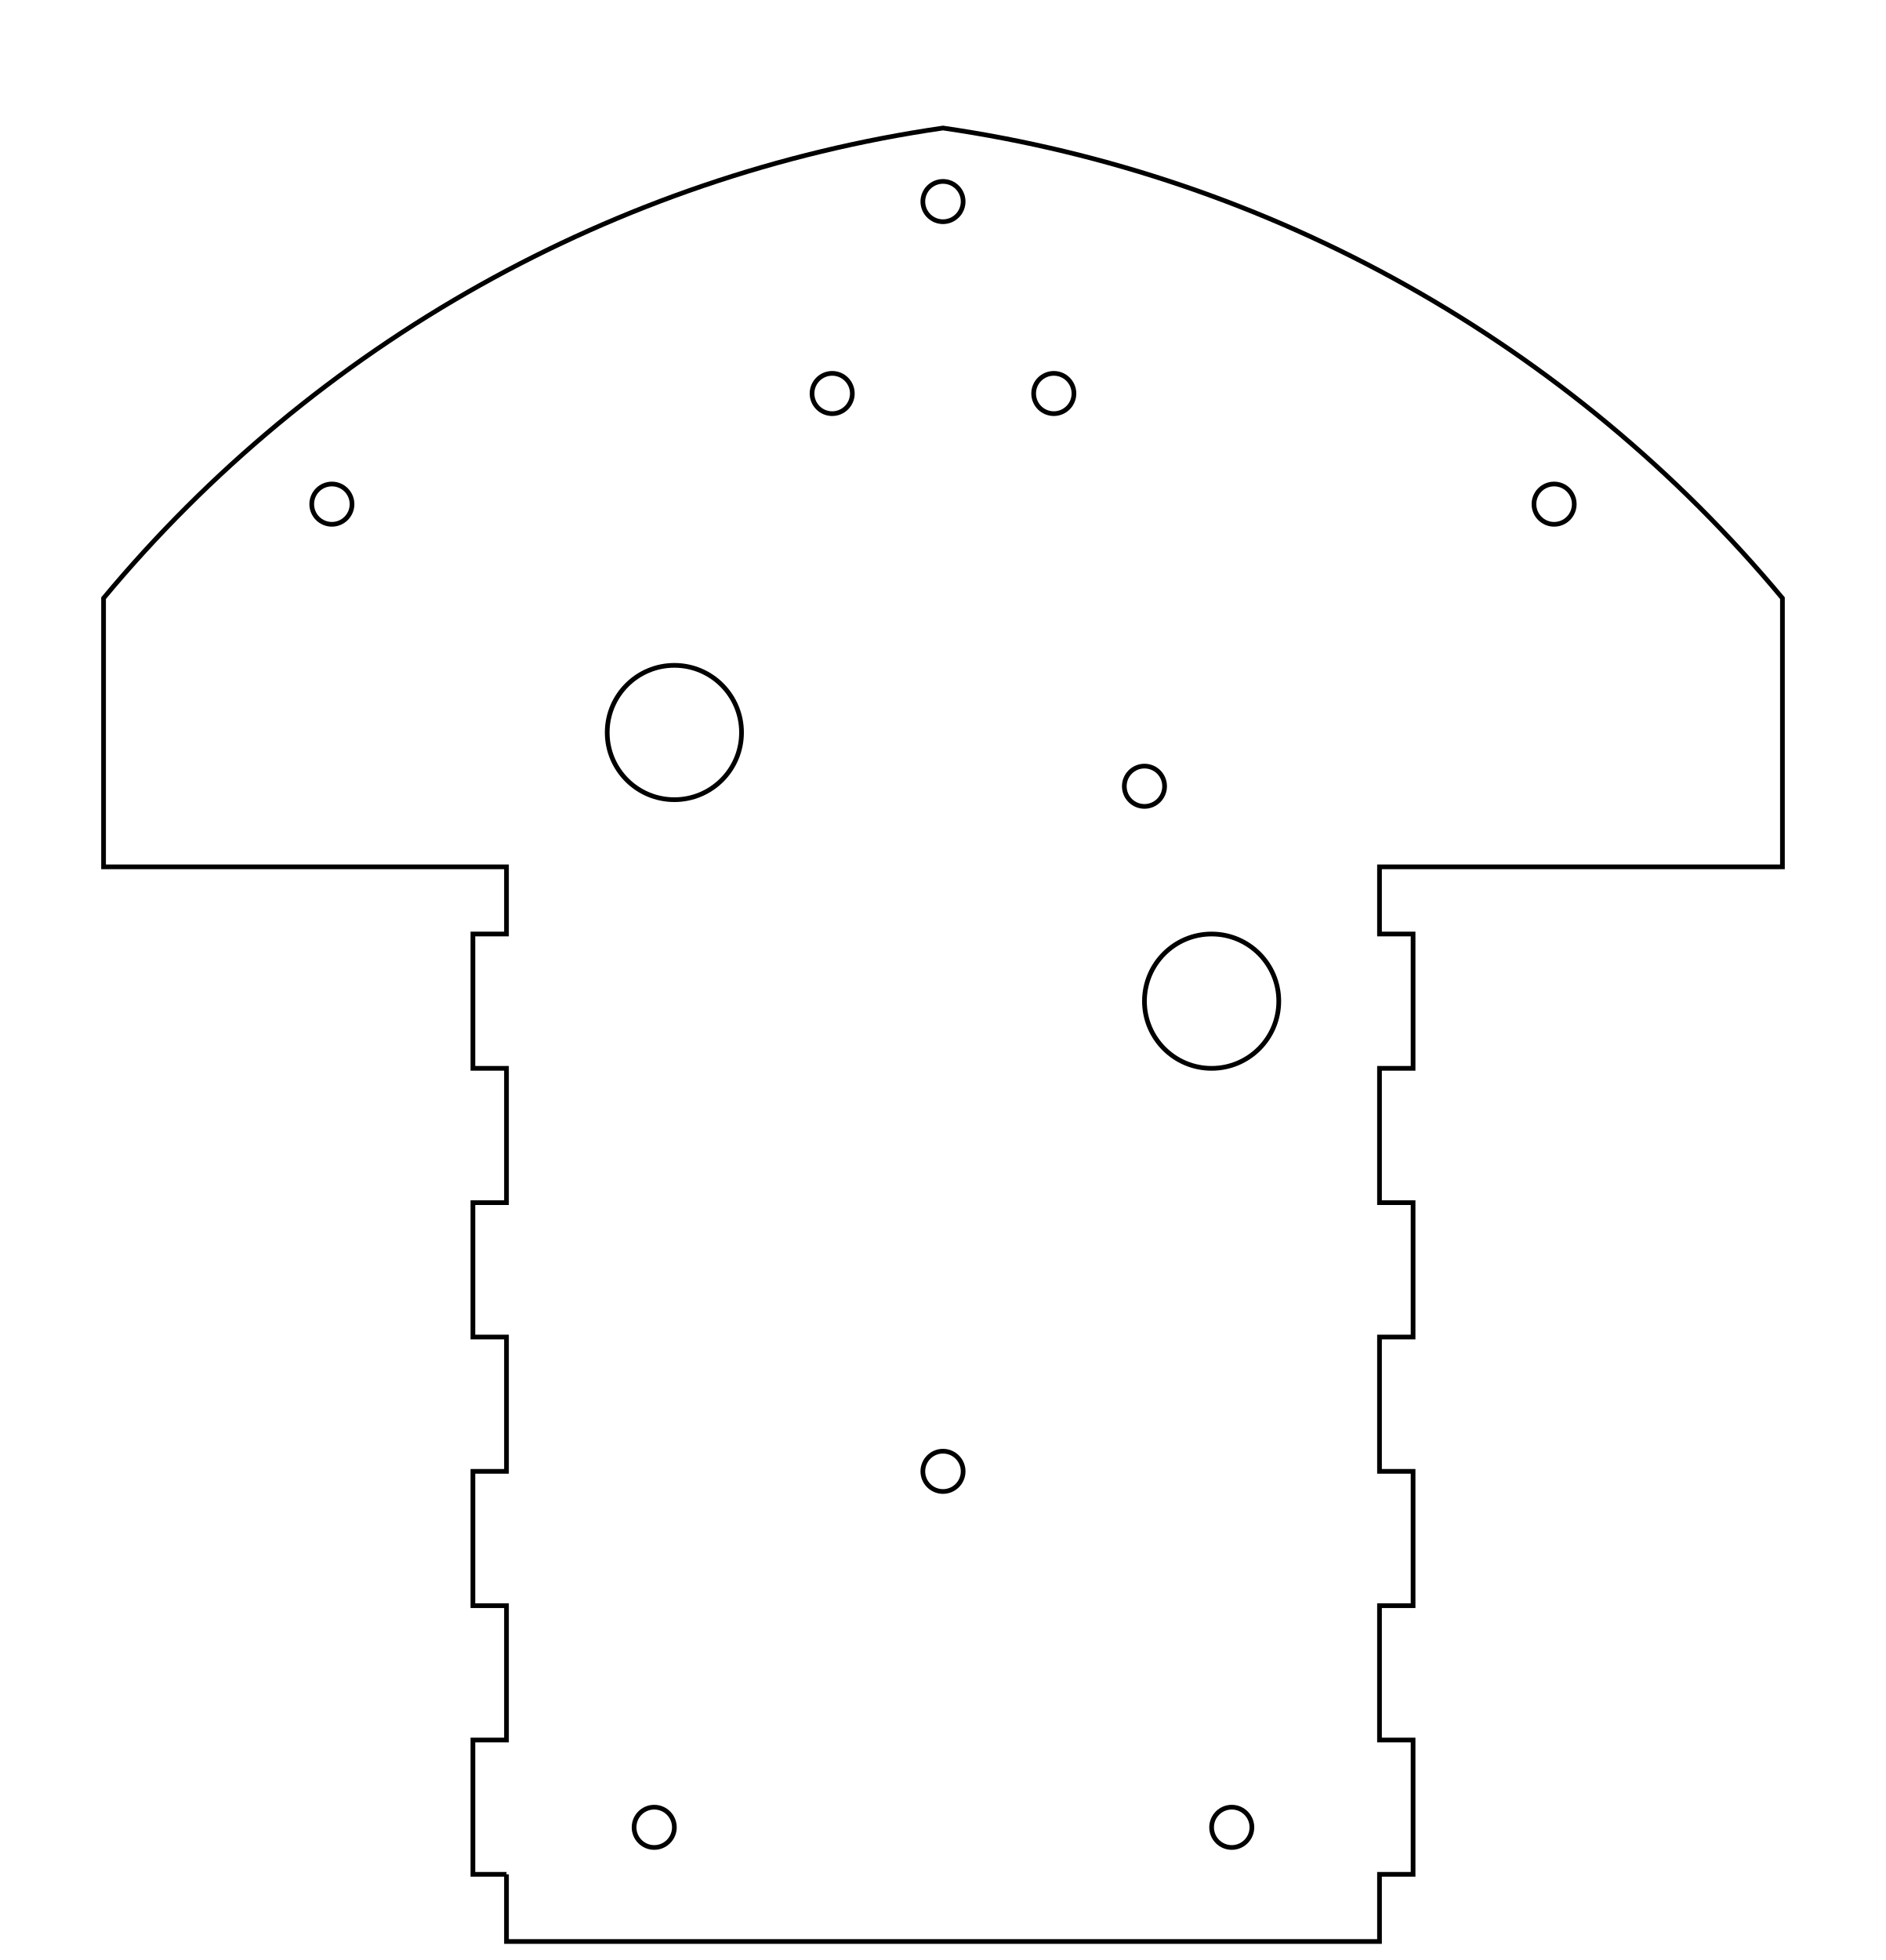
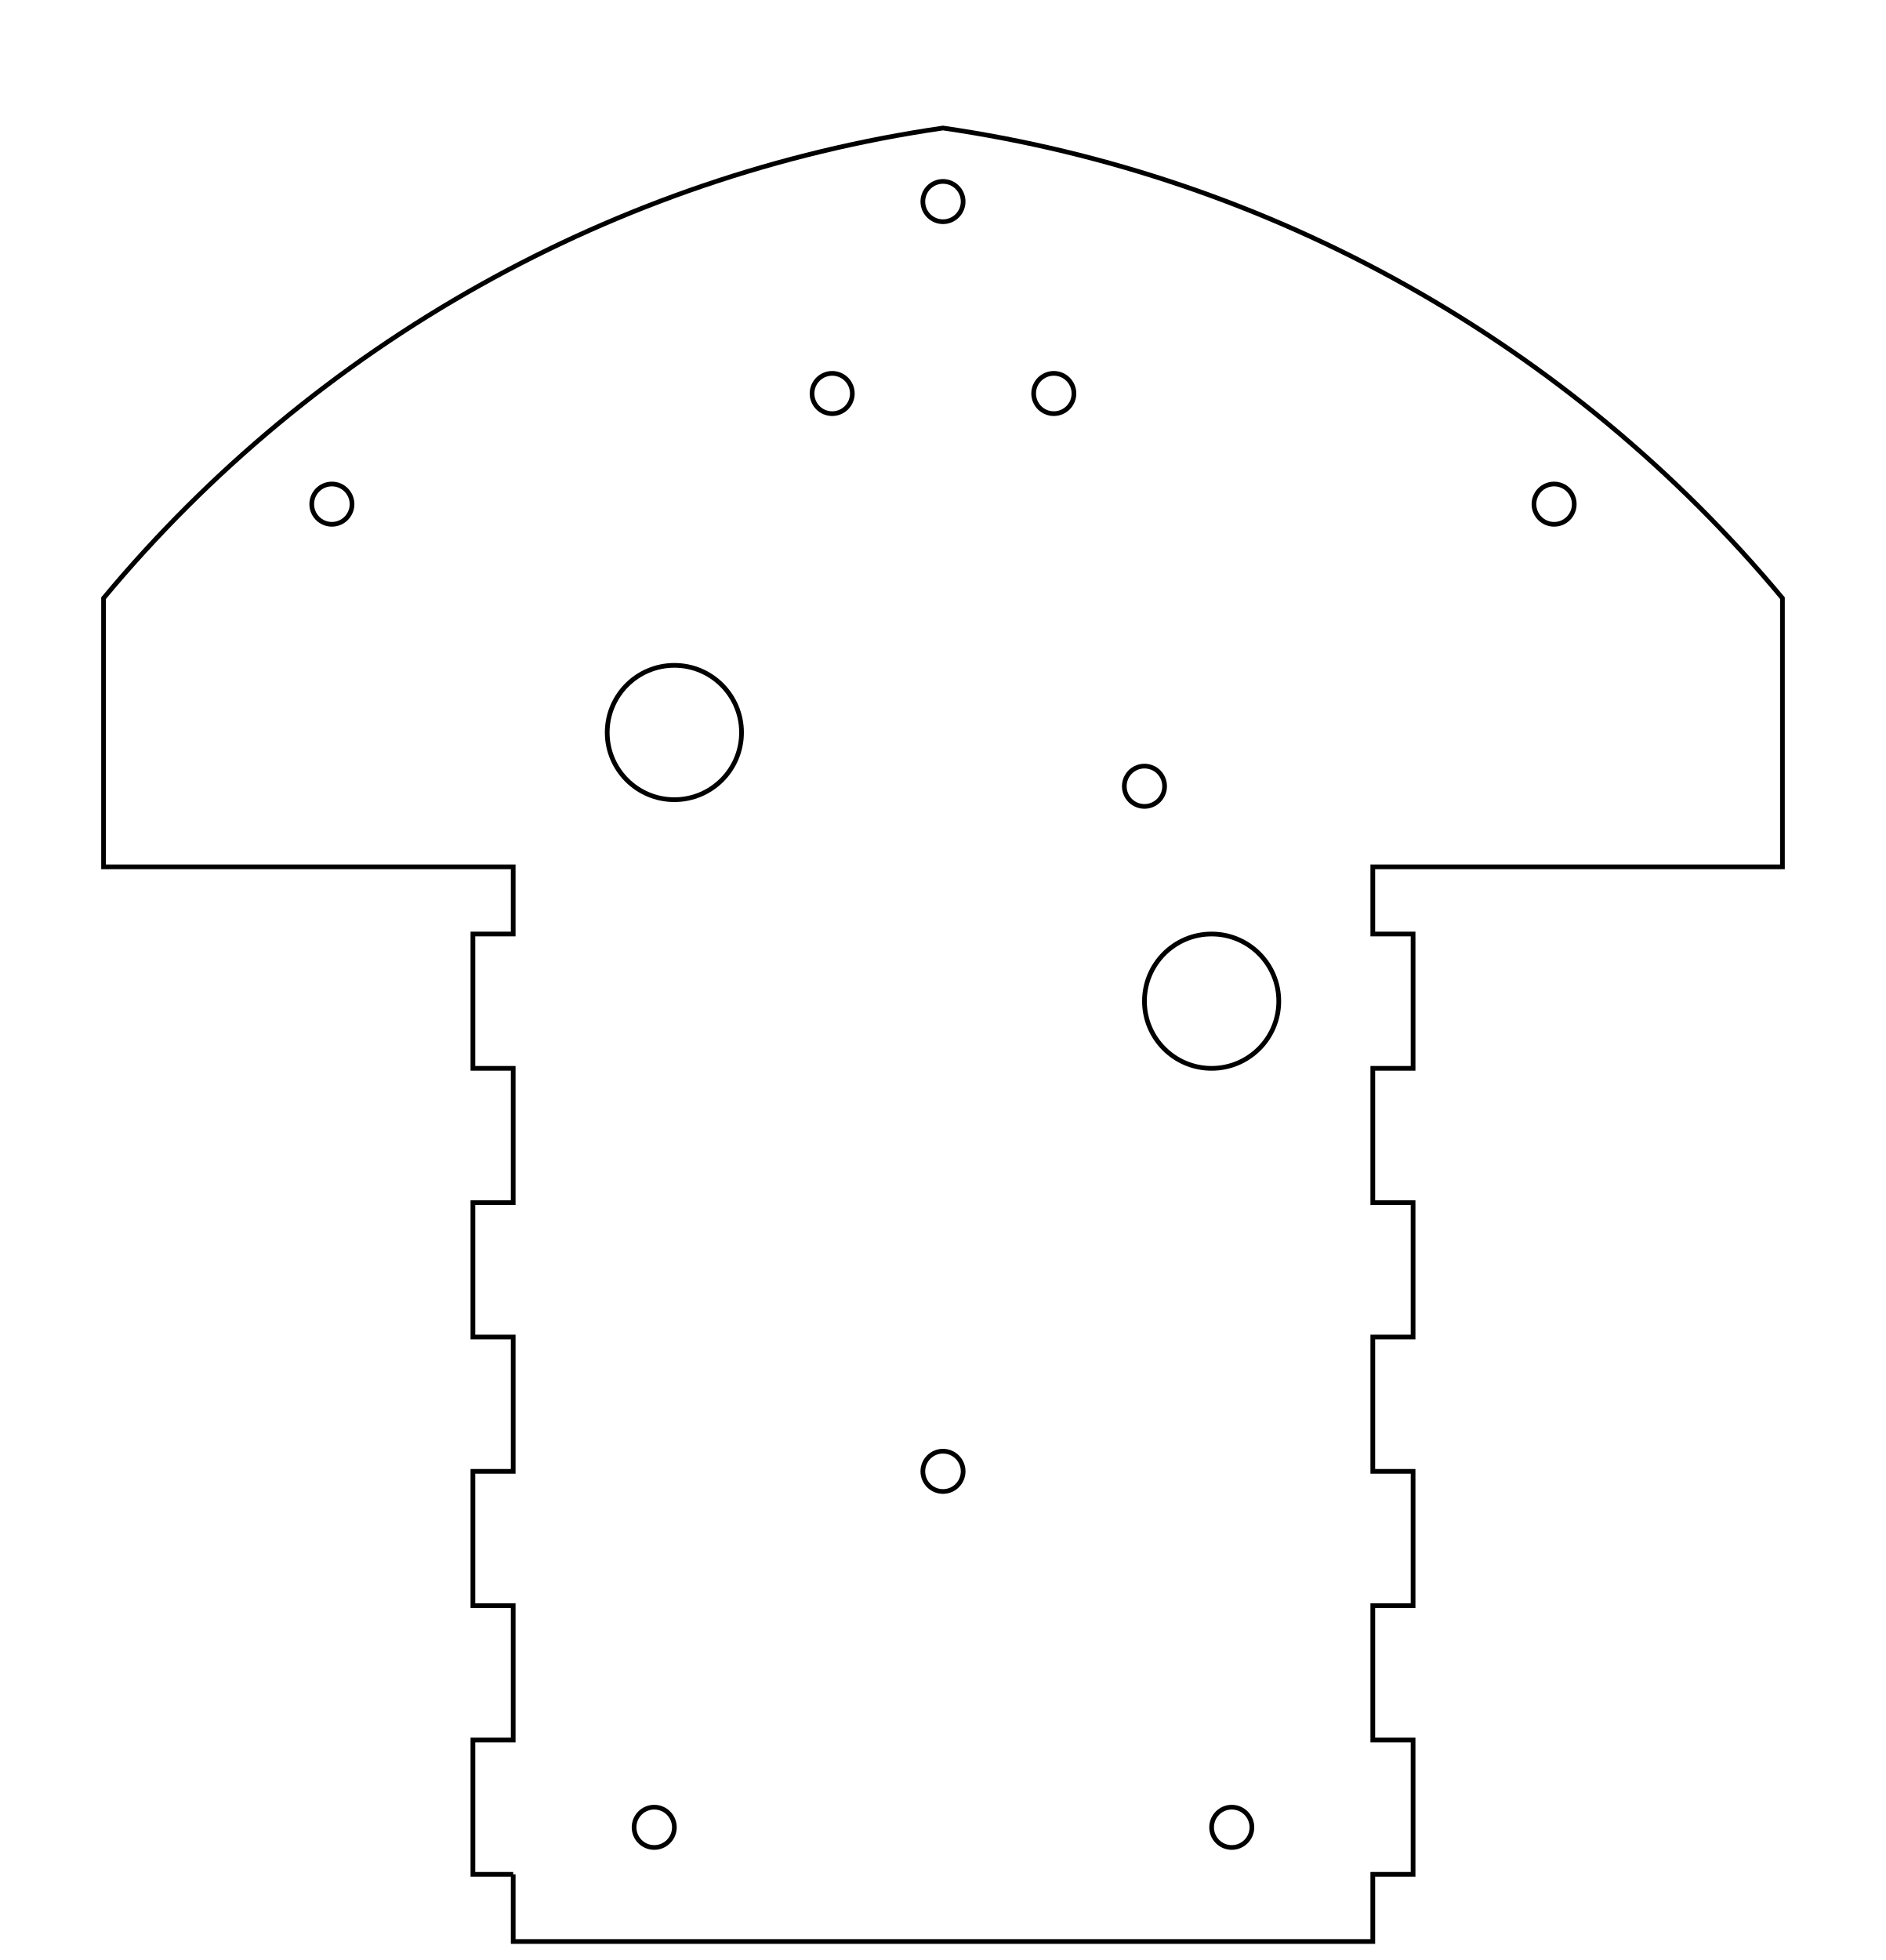
<svg xmlns="http://www.w3.org/2000/svg" width="140.42mm" height="145.907mm" viewBox="0 0 140.42 145.907" version="1.1">
  <g id="Sketch" transform="translate(70.21006,99.53039) scale(1,-1)">
-     <path id="Sketch_w0000" d="M -32.5 -40.0 L -32.5 -45.0 L 32.5 -45.0 L 32.5 -40.0 L 35.0 -40.0 L 35.0 -30.0 L 32.5 -30.0 L 32.5 -20.0 L 35.0 -20.0 L 35.0 -10.0 L 32.5 -10.0 L 32.5 0.0 L 35.0 0.0 L 35.0 10.0 L 32.5 10.0 L 32.5 20.0 L 35.0 20.0 L 35.0 30.0 L 32.5 30.0 L 32.5 35.0 L 62.5 35.0 L 62.5 55.0 A 100.0 100.0 0 0 1 -1.02353681086e-11 90.0 A 100.0 100.0 0 0 1 -62.5 55.0 L -62.5 35.0 L -32.5 35.0 L -32.5 30.0 L -35.0 30.0 L -35.0 20.0 L -32.5 20.0 L -32.5 10.0 L -35.0 10.0 L -35.0 0.0 L -32.5 0.0 L -32.5 -10.0 L -35.0 -10.0 L -35.0 -20.0 L -32.5 -20.0 L -32.5 -30.0 L -35.0 -30.0 L -35.0 -40.0 L -32.5 -40.0 " stroke="#000000" stroke-width="0.35 px" style="stroke-width:0.35;stroke-miterlimit:4;stroke-dasharray:none;fill:none;fill-rule: evenodd " />
+     <path id="Sketch_w0000" d="M -32.0 -40.0 L -32.0 -45.0 L 32.0 -45.0 L 32.0 -40.0 L 35.0 -40.0 L 35.0 -30.0 L 32.0 -30.0 L 32.0 -20.0 L 35.0 -20.0 L 35.0 -10.0 L 32.0 -10.0 L 32.0 1.7763568394e-15 L 35.0 1.7763568394e-15 L 35.0 10.0 L 32.0 10.0 L 32.0 20.0 L 35.0 20.0 L 35.0 30.0 L 32.0 30.0 L 32.0 35.0 L 62.5 35.0 L 62.5 55.0 A 100.0 100.0 0 0 1 7.9936057773e-15 90.0 A 100.0 100.0 0 0 1 -62.5 55.0 L -62.5 35.0 L -32.0 35.0 L -32.0 30.0 L -35.0 30.0 L -35.0 20.0 L -32.0 20.0 L -32.0 10.0 L -35.0 10.0 L -35.0 1.7763568394e-15 L -32.0 1.7763568394e-15 L -32.0 -10.0 L -35.0 -10.0 L -35.0 -20.0 L -32.0 -20.0 L -32.0 -30.0 L -35.0 -30.0 L -35.0 -40.0 L -32.0 -40.0 " stroke="#000000" stroke-width="0.35 px" style="stroke-width:0.35;stroke-miterlimit:4;stroke-dasharray:none;fill:none;fill-rule: evenodd " />
    <circle cx="-21.5" cy="-36.5" r="1.5" stroke="#000000" stroke-width="0.35 px" style="stroke-width:0.35;stroke-miterlimit:4;stroke-dasharray:none;fill:none" />
    <circle cx="21.5" cy="-36.5" r="1.5" stroke="#000000" stroke-width="0.35 px" style="stroke-width:0.35;stroke-miterlimit:4;stroke-dasharray:none;fill:none" />
    <circle cx="0.0" cy="-10.0" r="1.5" stroke="#000000" stroke-width="0.35 px" style="stroke-width:0.35;stroke-miterlimit:4;stroke-dasharray:none;fill:none" />
    <circle cx="0.0" cy="84.526" r="1.5" stroke="#000000" stroke-width="0.35 px" style="stroke-width:0.35;stroke-miterlimit:4;stroke-dasharray:none;fill:none" />
    <circle cx="-8.25" cy="70.237" r="1.5" stroke="#000000" stroke-width="0.35 px" style="stroke-width:0.35;stroke-miterlimit:4;stroke-dasharray:none;fill:none" />
    <circle cx="8.25" cy="70.237" r="1.5" stroke="#000000" stroke-width="0.35 px" style="stroke-width:0.35;stroke-miterlimit:4;stroke-dasharray:none;fill:none" />
    <circle cx="-45.5" cy="62.0" r="1.5" stroke="#000000" stroke-width="0.35 px" style="stroke-width:0.35;stroke-miterlimit:4;stroke-dasharray:none;fill:none" />
    <circle cx="45.5" cy="62.0" r="1.5" stroke="#000000" stroke-width="0.35 px" style="stroke-width:0.35;stroke-miterlimit:4;stroke-dasharray:none;fill:none" />
    <circle cx="15.0" cy="41.0" r="1.5" stroke="#000000" stroke-width="0.35 px" style="stroke-width:0.35;stroke-miterlimit:4;stroke-dasharray:none;fill:none" />
    <circle cx="20.0" cy="25.0" r="5.0" stroke="#000000" stroke-width="0.35 px" style="stroke-width:0.35;stroke-miterlimit:4;stroke-dasharray:none;fill:none" />
    <circle cx="-20.0" cy="45.0" r="5.0" stroke="#000000" stroke-width="0.35 px" style="stroke-width:0.35;stroke-miterlimit:4;stroke-dasharray:none;fill:none" />
  </g>
</svg>
